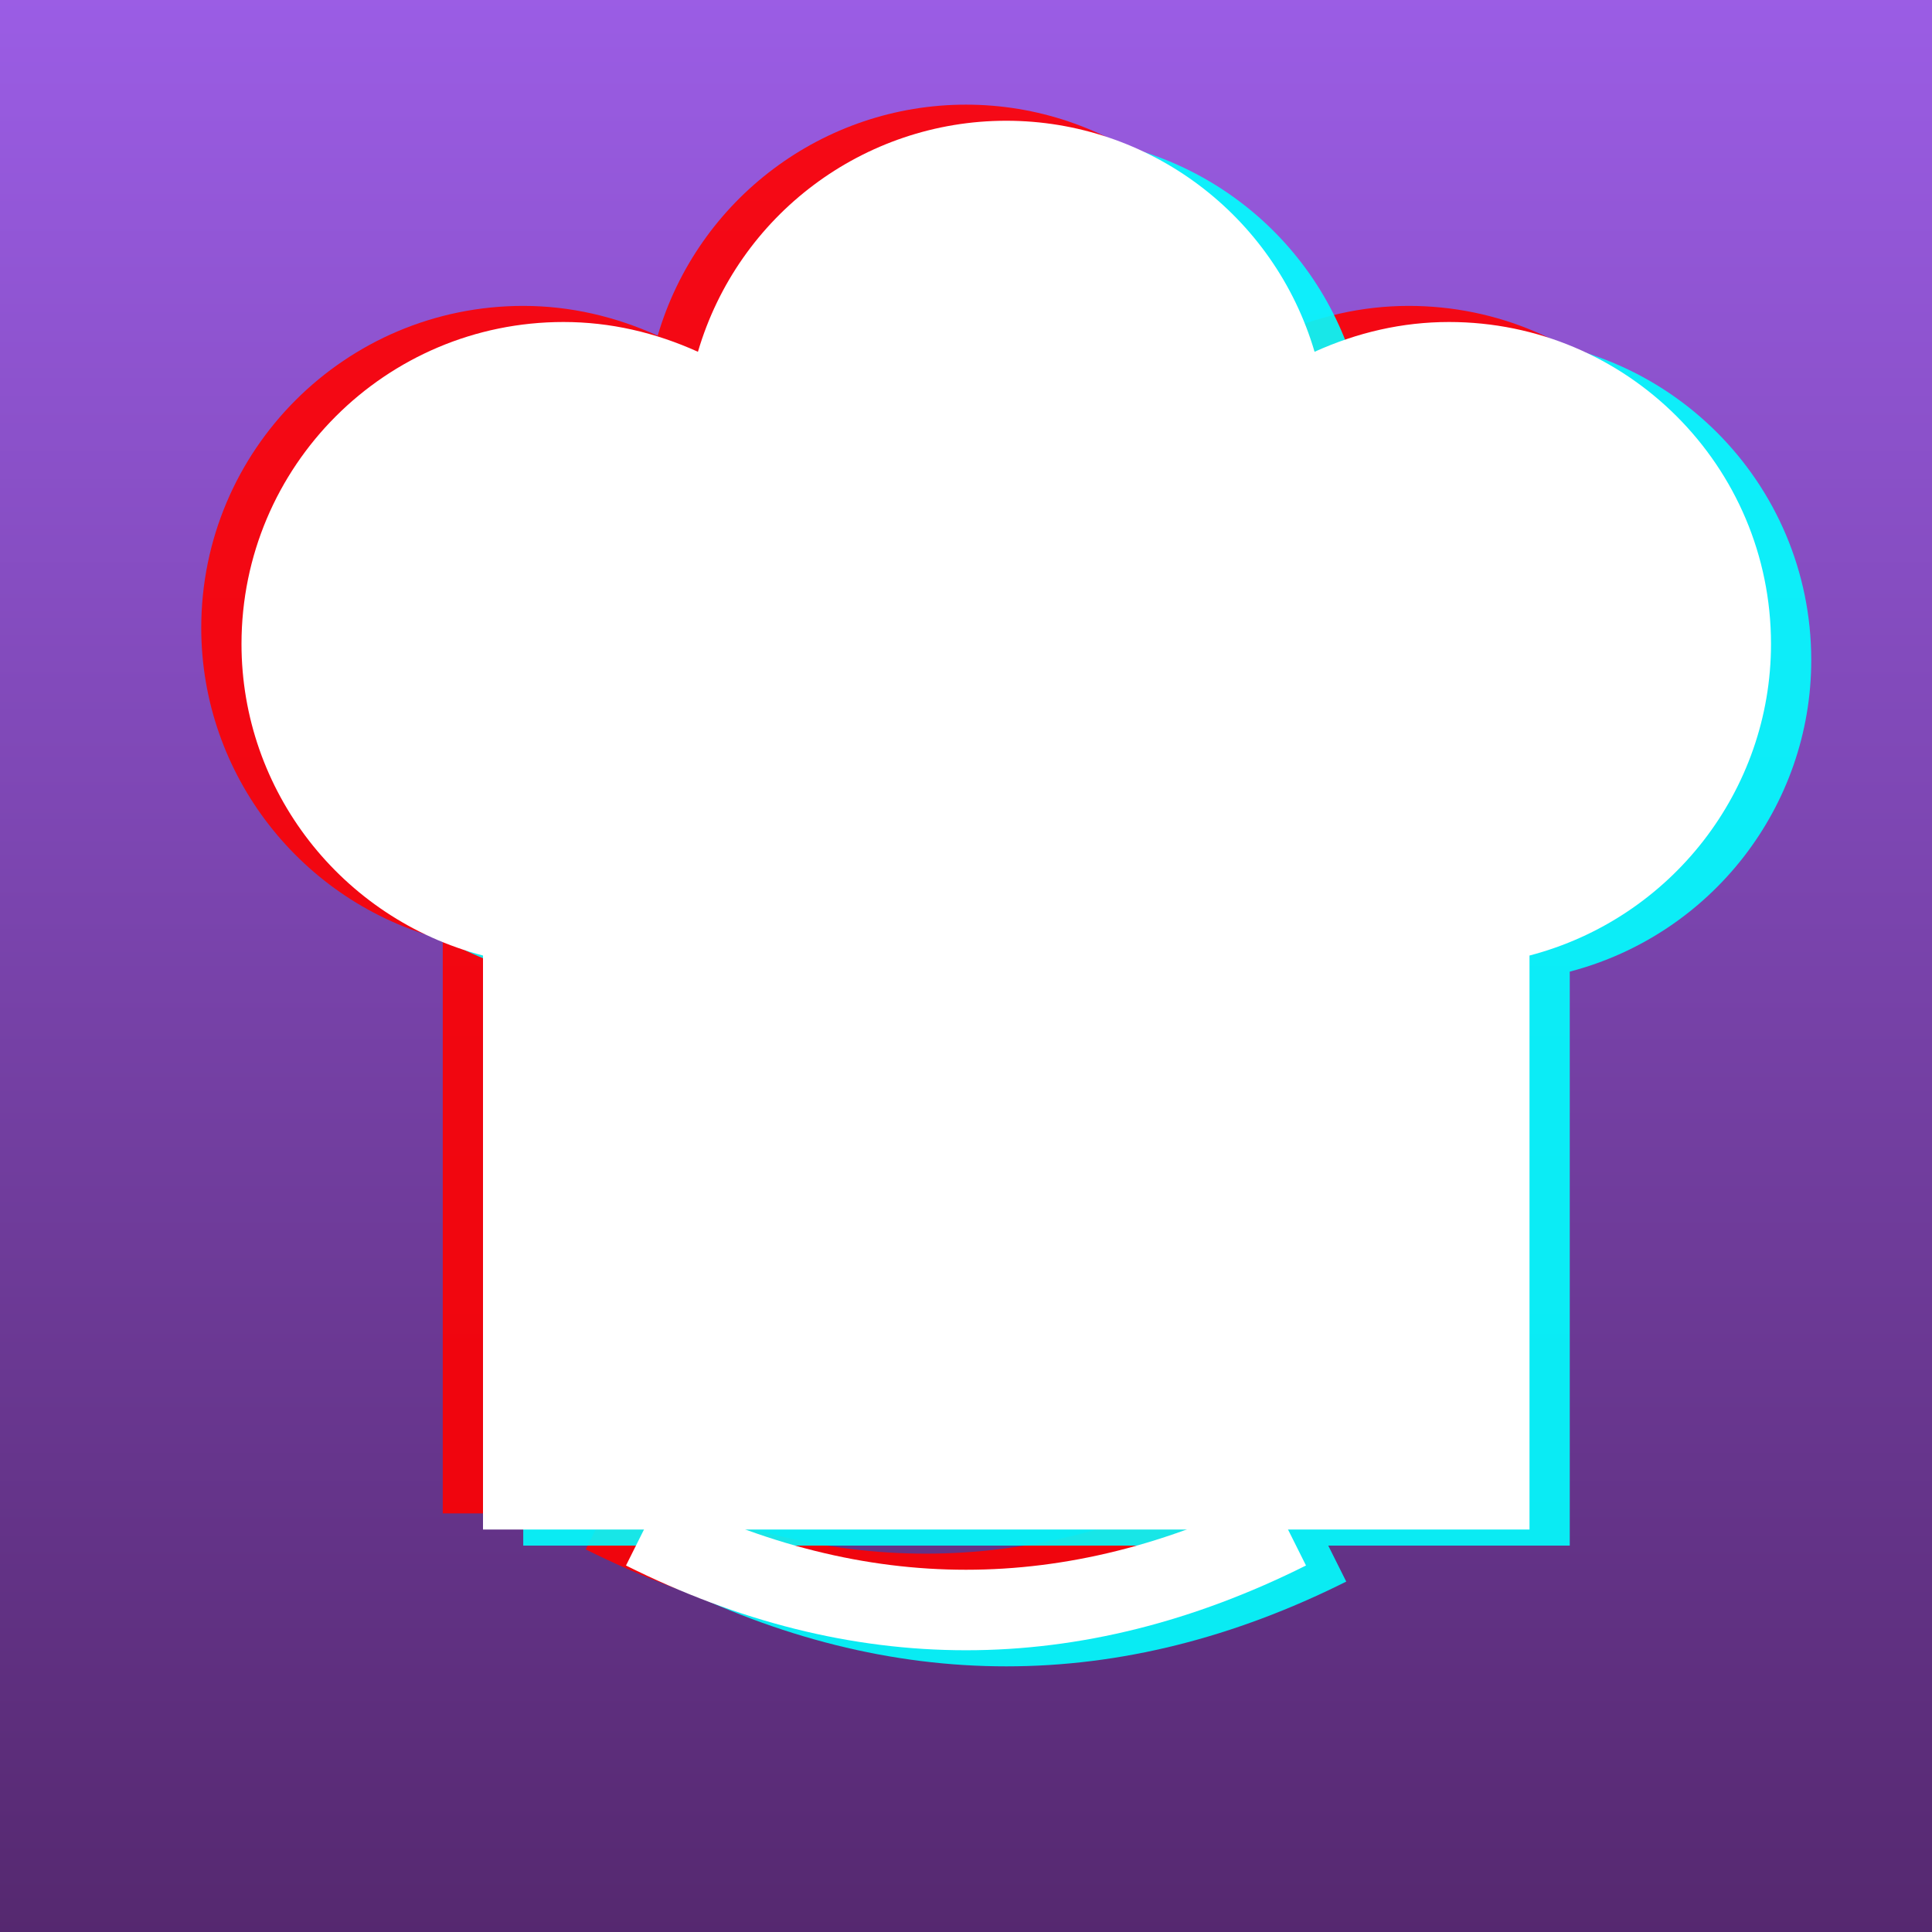
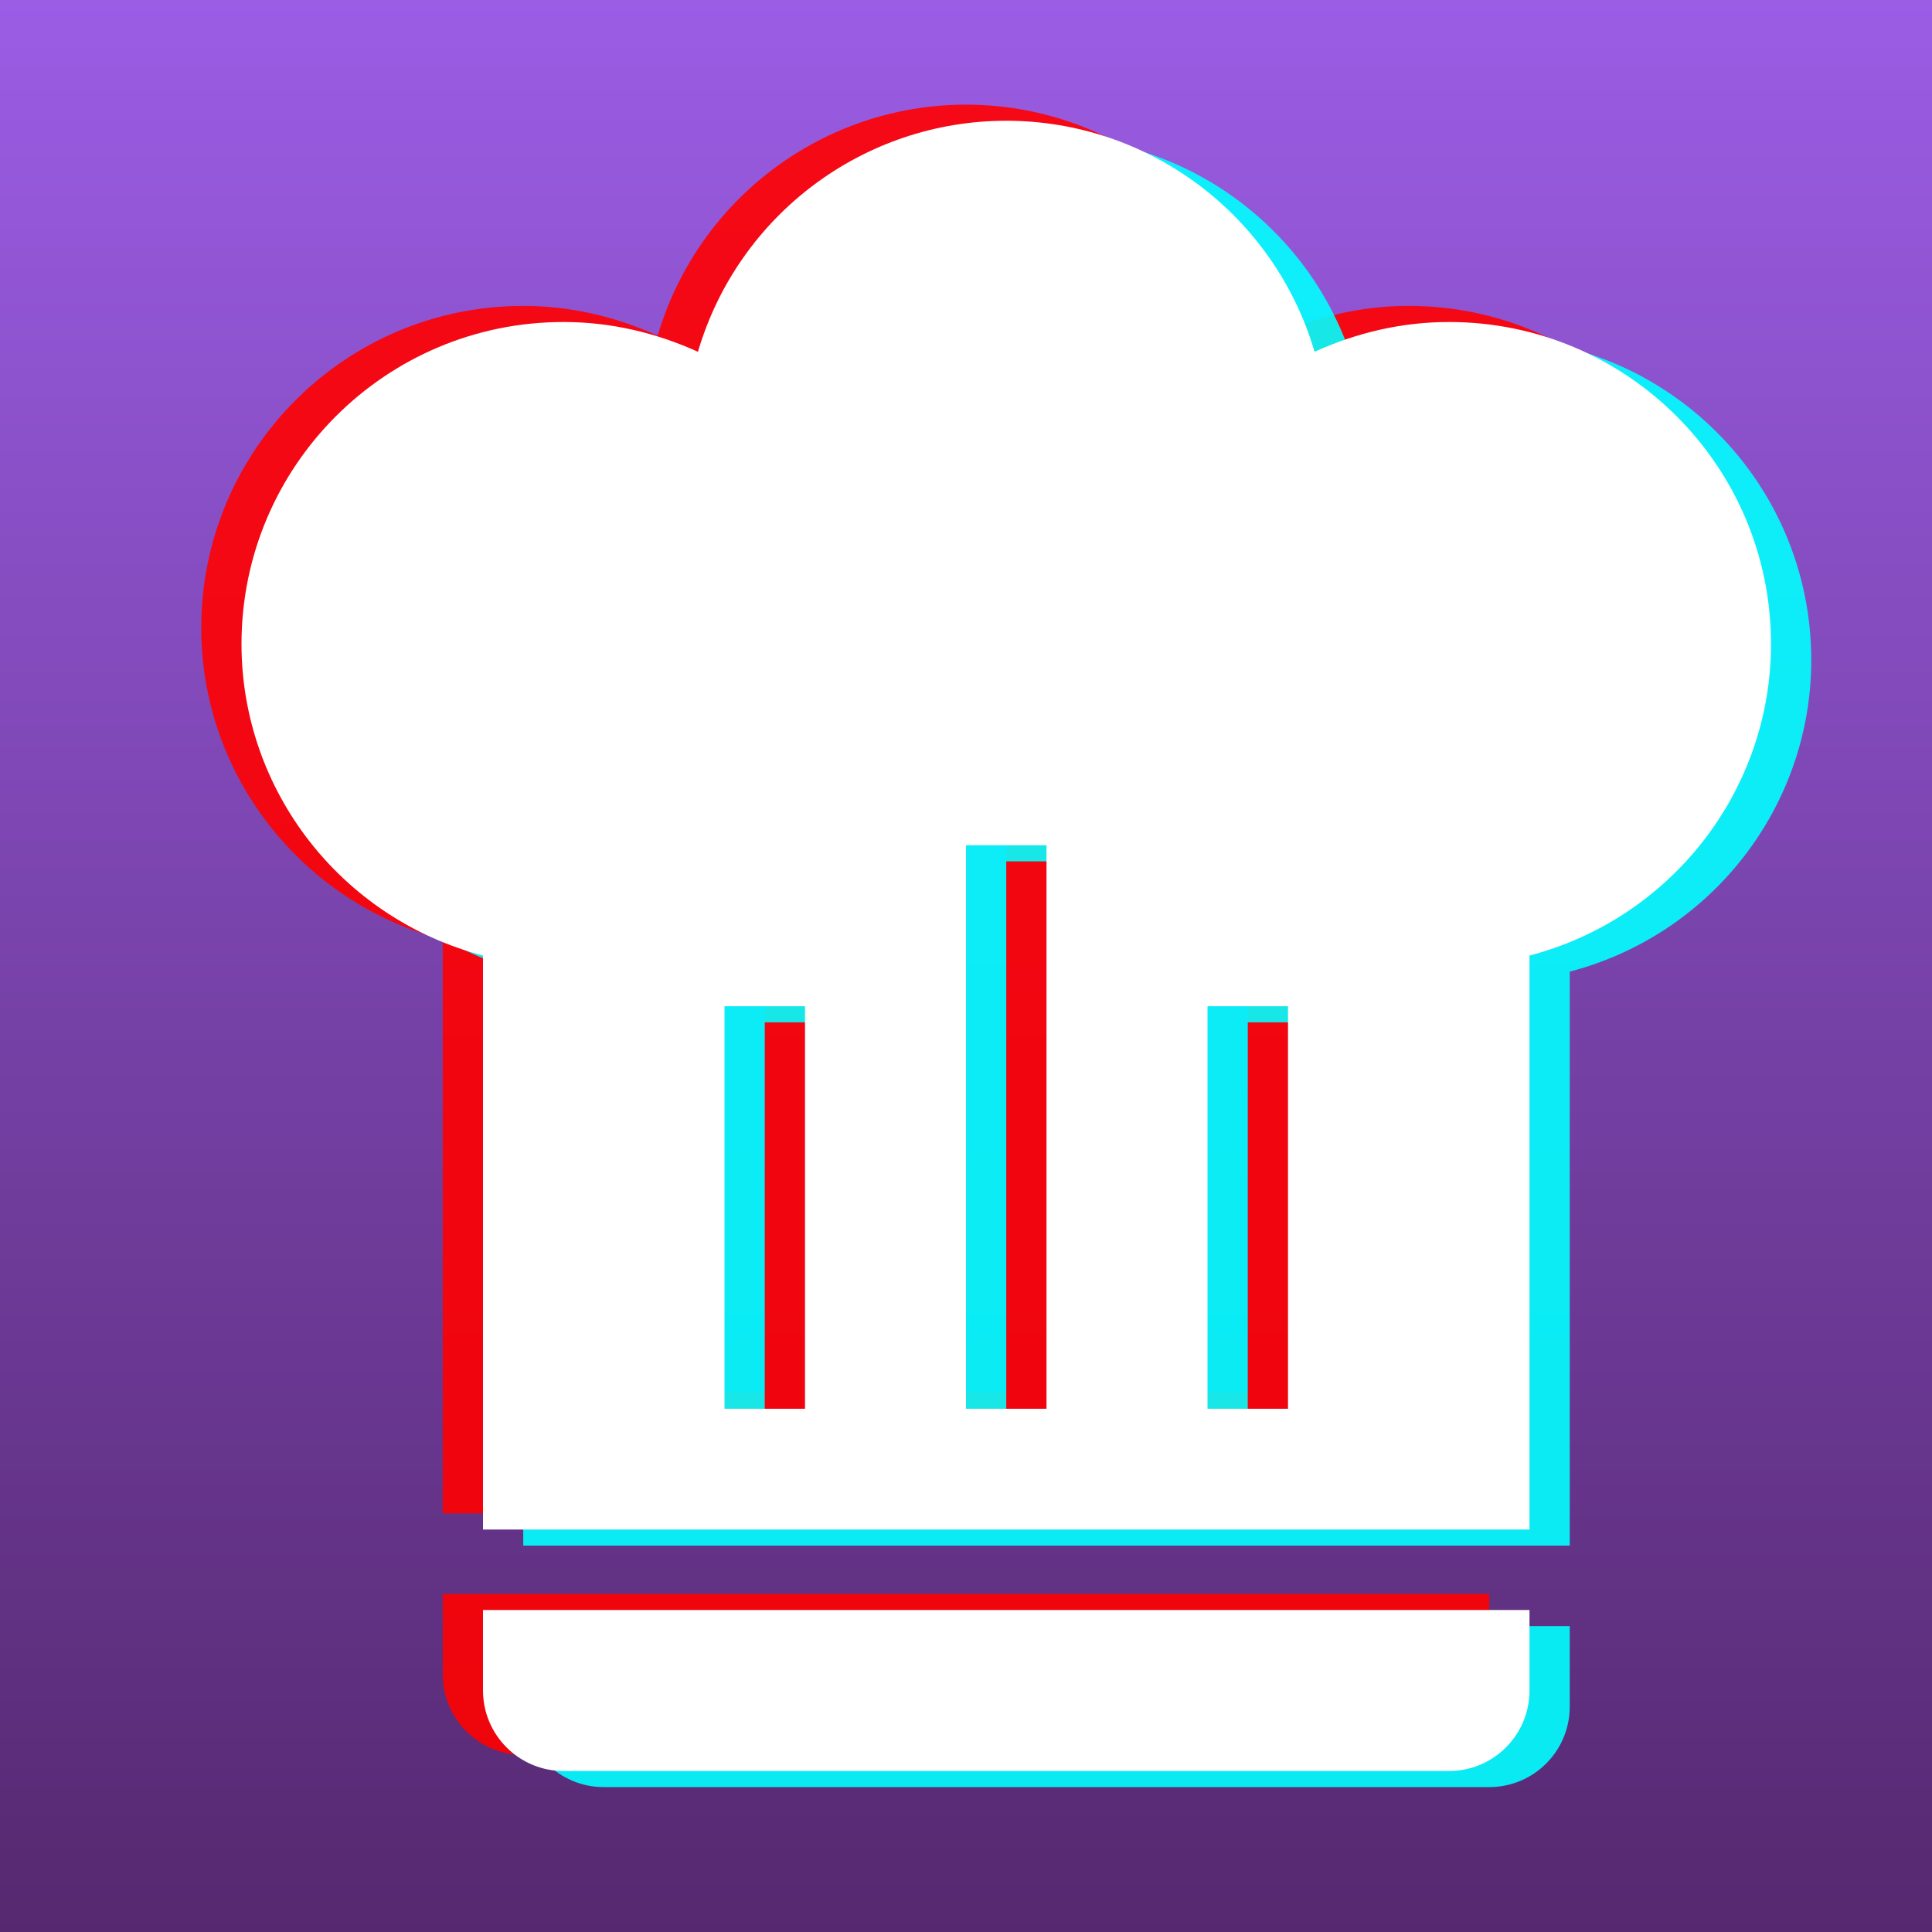
<svg xmlns="http://www.w3.org/2000/svg" width="1024" height="1024" viewBox="0 0 24 24">
  <defs>
    <linearGradient id="purpleGrad" x1="0%" y1="0%" x2="0%" y2="100%">
      <stop offset="0%" stop-color="#9B5DE5" stop-opacity="1" />
      <stop offset="100%" stop-color="#55286F" stop-opacity="1" />
    </linearGradient>
  </defs>
  <rect x="0" y="0" width="24" height="24" fill="url(#purpleGrad)" />
-   <g fill="#FF0000" opacity="0.9" transform="translate(-0.5, -0.2)">
-     <path d="M12.5,1.5C10.73,1.5 9.17,2.67 8.67,4.37C8.14,4.13 7.58,4 7,4A4,4 0 0,0 3,8C3,9.82 4.24,11.41 6,11.87V19H19V11.87C20.76,11.41 22,9.82 22,8A4,4 0 0,0 18,4C17.42,4 16.86,4.13 16.33,4.37C15.83,2.67 14.27,1.5 12.5,1.5Z" />
-     <rect x="9" y="12.5" width="1" height="5" />
-     <rect x="15" y="12.5" width="1" height="5" />
-     <path d="M8,19 Q12,21 16,19" stroke="#FF0000" stroke-width="1" fill="none" />
-   </g>
-   <g fill="#00FFFF" opacity="0.9" transform="translate(0.5, 0.2)">
-     <path d="M12.5,1.5C10.73,1.5 9.17,2.67 8.67,4.37C8.14,4.13 7.58,4 7,4A4,4 0 0,0 3,8C3,9.82 4.24,11.41 6,11.87V19H19V11.87C20.76,11.41 22,9.82 22,8A4,4 0 0,0 18,4C17.42,4 16.86,4.13 16.33,4.37C15.83,2.67 14.27,1.5 12.5,1.5Z" />
-     <rect x="9" y="12.5" width="1" height="5" />
-     <rect x="15" y="12.5" width="1" height="5" />
-     <path d="M8,19 Q12,21 16,19" stroke="#00FFFF" stroke-width="1" fill="none" />
-   </g>
-   <g fill="#FFFFFF">
-     <path d="M12.5,1.5C10.73,1.5 9.17,2.67 8.67,4.37C8.14,4.13 7.58,4 7,4A4,4 0 0,0 3,8C3,9.82 4.24,11.41 6,11.87V19H19V11.87C20.76,11.41 22,9.82 22,8A4,4 0 0,0 18,4C17.42,4 16.86,4.13 16.33,4.37C15.83,2.67 14.27,1.5 12.5,1.5Z" />
-     <rect x="9" y="12.5" width="1" height="5" />
-     <rect x="15" y="12.5" width="1" height="5" />
-     <path d="M8,19 Q12,21 16,19" stroke="#FFFFFF" stroke-width="1" fill="none" />
-   </g>
+   <path fill="#FF0000" opacity="0.9" transform="translate(-0.5, -0.2)" d="M12.5,1.5C10.73,1.5 9.17,2.67 8.67,4.37C8.14,4.13 7.58,4 7,4A4,4 0 0,0 3,8C3,9.82 4.24,11.41 6,11.87V19H19V11.87C20.76,11.41 22,9.82 22,8A4,4 0 0,0 18,4C17.42,4 16.86,4.13 16.33,4.37C15.83,2.67 14.27,1.5 12.5,1.5M12,10.5H13V17.5H12V10.5M9,12.5H10V17.5H9V12.5M15,12.5H16V17.5H15V12.5M6,20V21A1,1 0 0,0 7,22H18A1,1 0 0,0 19,21V20H6Z" />
+   <path fill="#00FFFF" opacity="0.9" transform="translate(0.5, 0.2)" d="M12.5,1.5C10.73,1.5 9.17,2.67 8.67,4.37C8.14,4.13 7.58,4 7,4A4,4 0 0,0 3,8C3,9.82 4.24,11.41 6,11.87V19H19V11.87C20.76,11.41 22,9.82 22,8A4,4 0 0,0 18,4C17.42,4 16.86,4.13 16.33,4.37C15.83,2.67 14.27,1.5 12.5,1.5M12,10.5H13V17.5H12V10.5M9,12.5H10V17.5H9V12.5M15,12.5H16V17.5H15V12.5M6,20V21A1,1 0 0,0 7,22H18A1,1 0 0,0 19,21V20H6Z" />
+   <path fill="#FFFFFF" d="M12.5,1.5C10.73,1.5 9.17,2.67 8.67,4.37C8.14,4.13 7.58,4 7,4A4,4 0 0,0 3,8C3,9.82 4.24,11.41 6,11.87V19H19V11.87C20.76,11.41 22,9.82 22,8A4,4 0 0,0 18,4C17.42,4 16.86,4.13 16.33,4.37C15.83,2.67 14.27,1.5 12.5,1.5M12,10.5H13V17.5H12V10.5M9,12.5H10V17.5H9V12.5M15,12.5H16V17.5H15V12.5M6,20V21A1,1 0 0,0 7,22H18A1,1 0 0,0 19,21V20H6Z" />
</svg>
